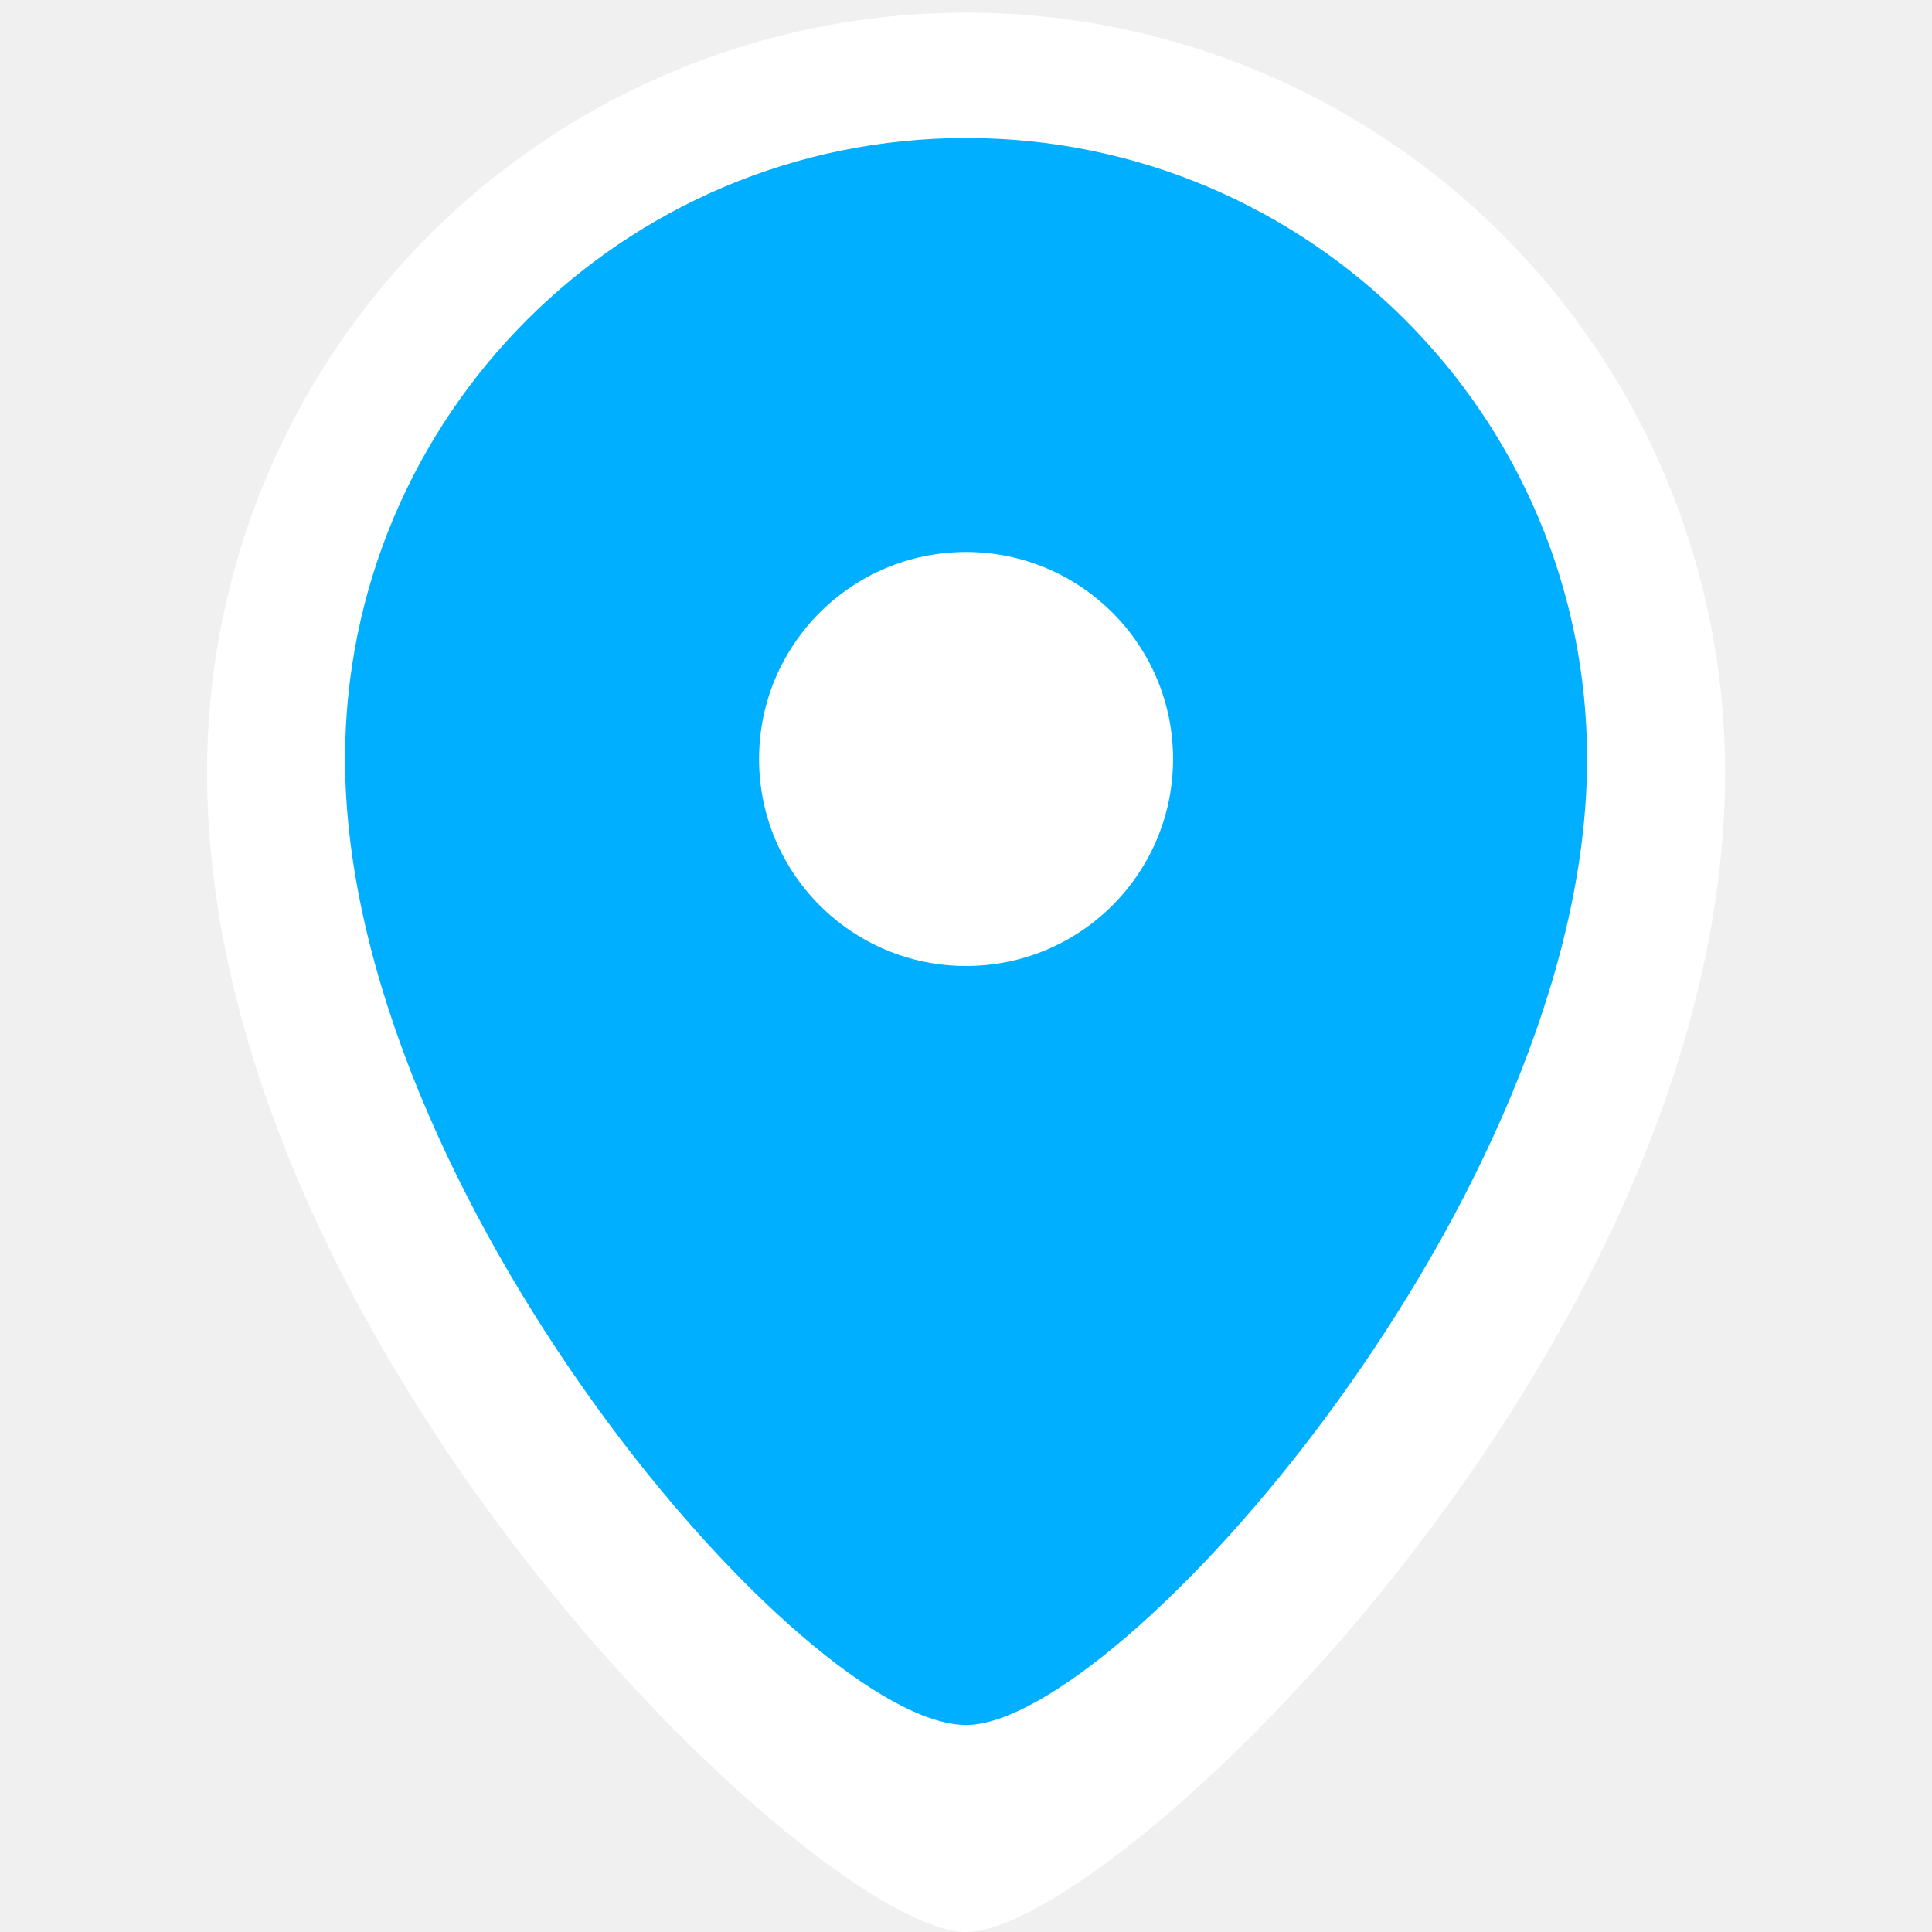
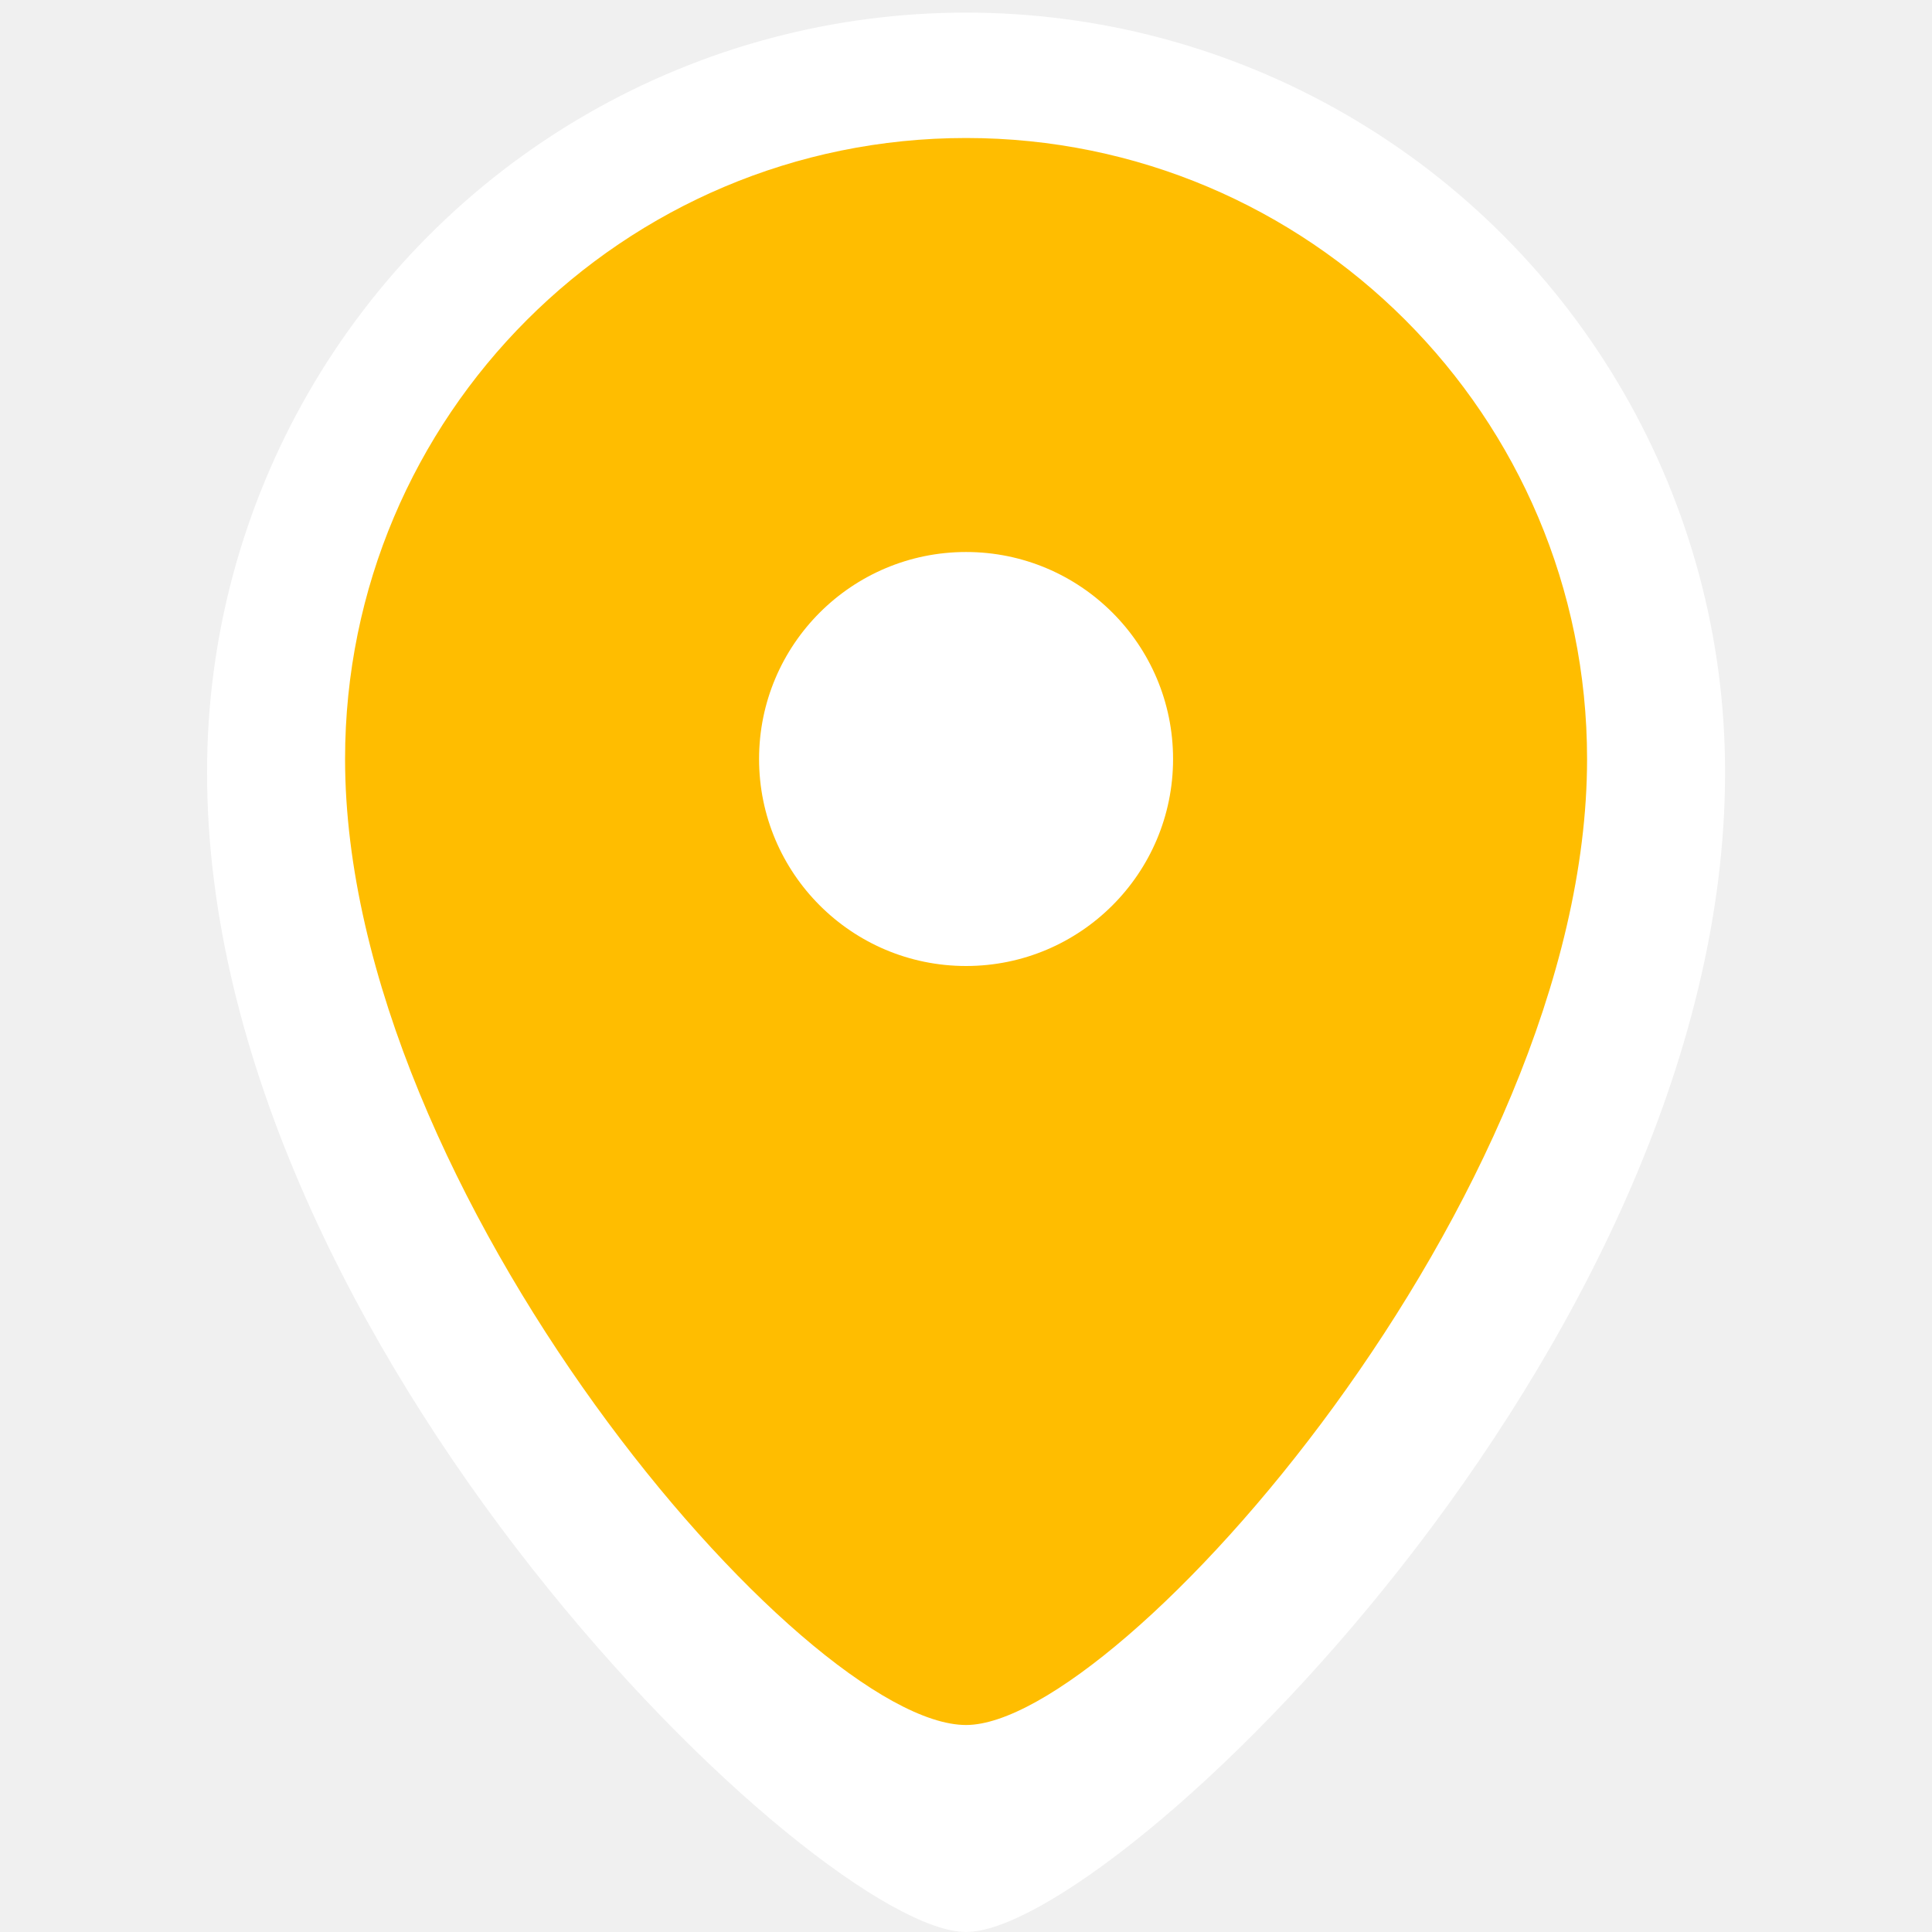
- <svg xmlns="http://www.w3.org/2000/svg" t="1566899714676" class="icon" viewBox="0 0 1024 1024" version="1.1" p-id="3389" width="48" height="48">
+ <svg xmlns="http://www.w3.org/2000/svg" t="1566965777910" class="icon" viewBox="0 0 1024 1024" version="1.1" p-id="3897" width="64" height="64">
  <defs>
    <style type="text/css" />
  </defs>
-   <path d="M512.037 950.857c-70.546 0-365.714-276.59-365.714-548.571a365.714 365.714 0 0 1 731.429 0c0 271.982-295.168 548.571-365.714 548.571z" fill="#00afff" p-id="3390" data-spm-anchor-id="a313x.7781069.0.i4" class="selected" />
-   <path d="M512.037 1024c-77.605 0-402.286-309.797-402.286-614.4a402.286 402.286 0 1 1 804.571 0c0 304.603-324.681 614.4-402.286 614.4z m0-950.857a329.143 329.143 0 0 0-329.143 329.143c0 229.778 243.383 512 329.143 512 81.225 0 329.143-279.954 329.143-512a329.143 329.143 0 0 0-329.143-329.143z m0 438.857a109.714 109.714 0 1 1 109.714-109.714 109.714 109.714 0 0 1-109.714 109.714z" fill="#FFFFFF" p-id="3391" />
+   <path d="M512.037 950.857c-70.546 0-365.714-276.59-365.714-548.571a365.714 365.714 0 0 1 731.429 0c0 271.982-295.168 548.571-365.714 548.571z" fill="#FFBD00" p-id="3898" data-spm-anchor-id="a313x.7781069.0.i9" class="selected" />
+   <path d="M512.037 1024c-77.605 0-402.286-309.797-402.286-614.4a402.286 402.286 0 1 1 804.571 0c0 304.603-324.681 614.4-402.286 614.4z m0-950.857a329.143 329.143 0 0 0-329.143 329.143c0 229.778 243.383 512 329.143 512 81.225 0 329.143-279.954 329.143-512a329.143 329.143 0 0 0-329.143-329.143z m0 438.857a109.714 109.714 0 1 1 109.714-109.714 109.714 109.714 0 0 1-109.714 109.714z" fill="#ffffff" p-id="3899" />
</svg>
